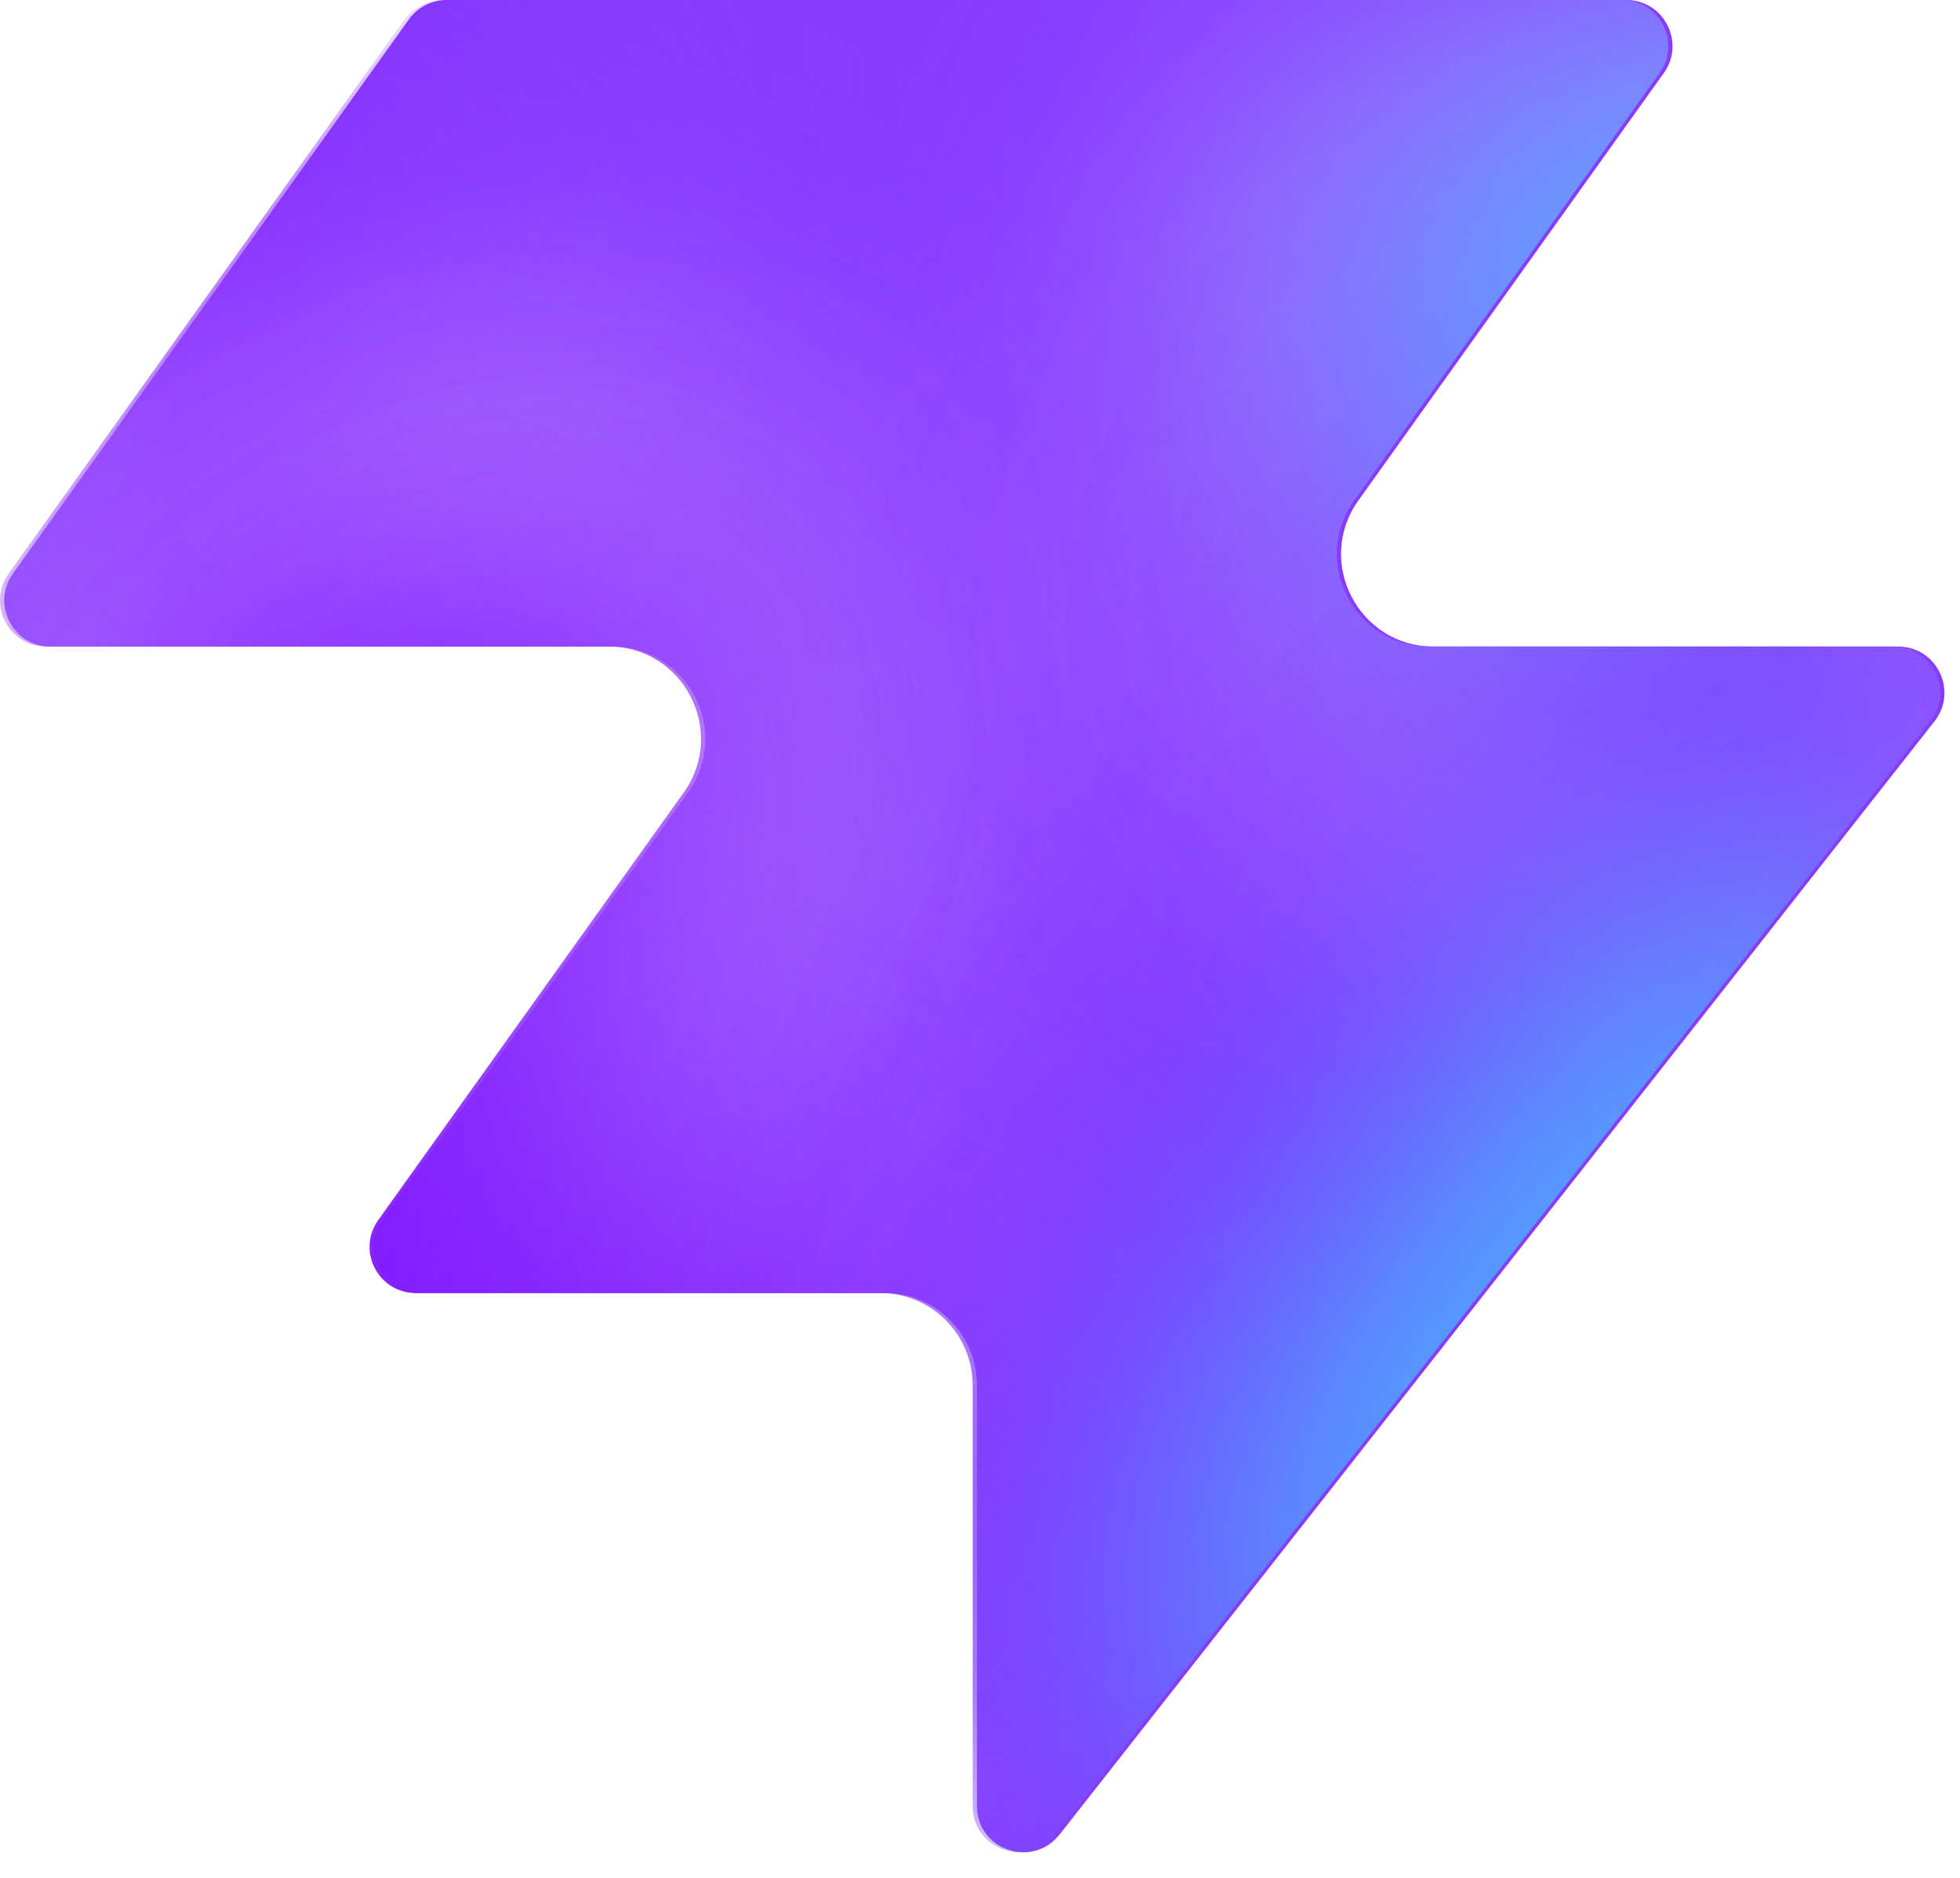
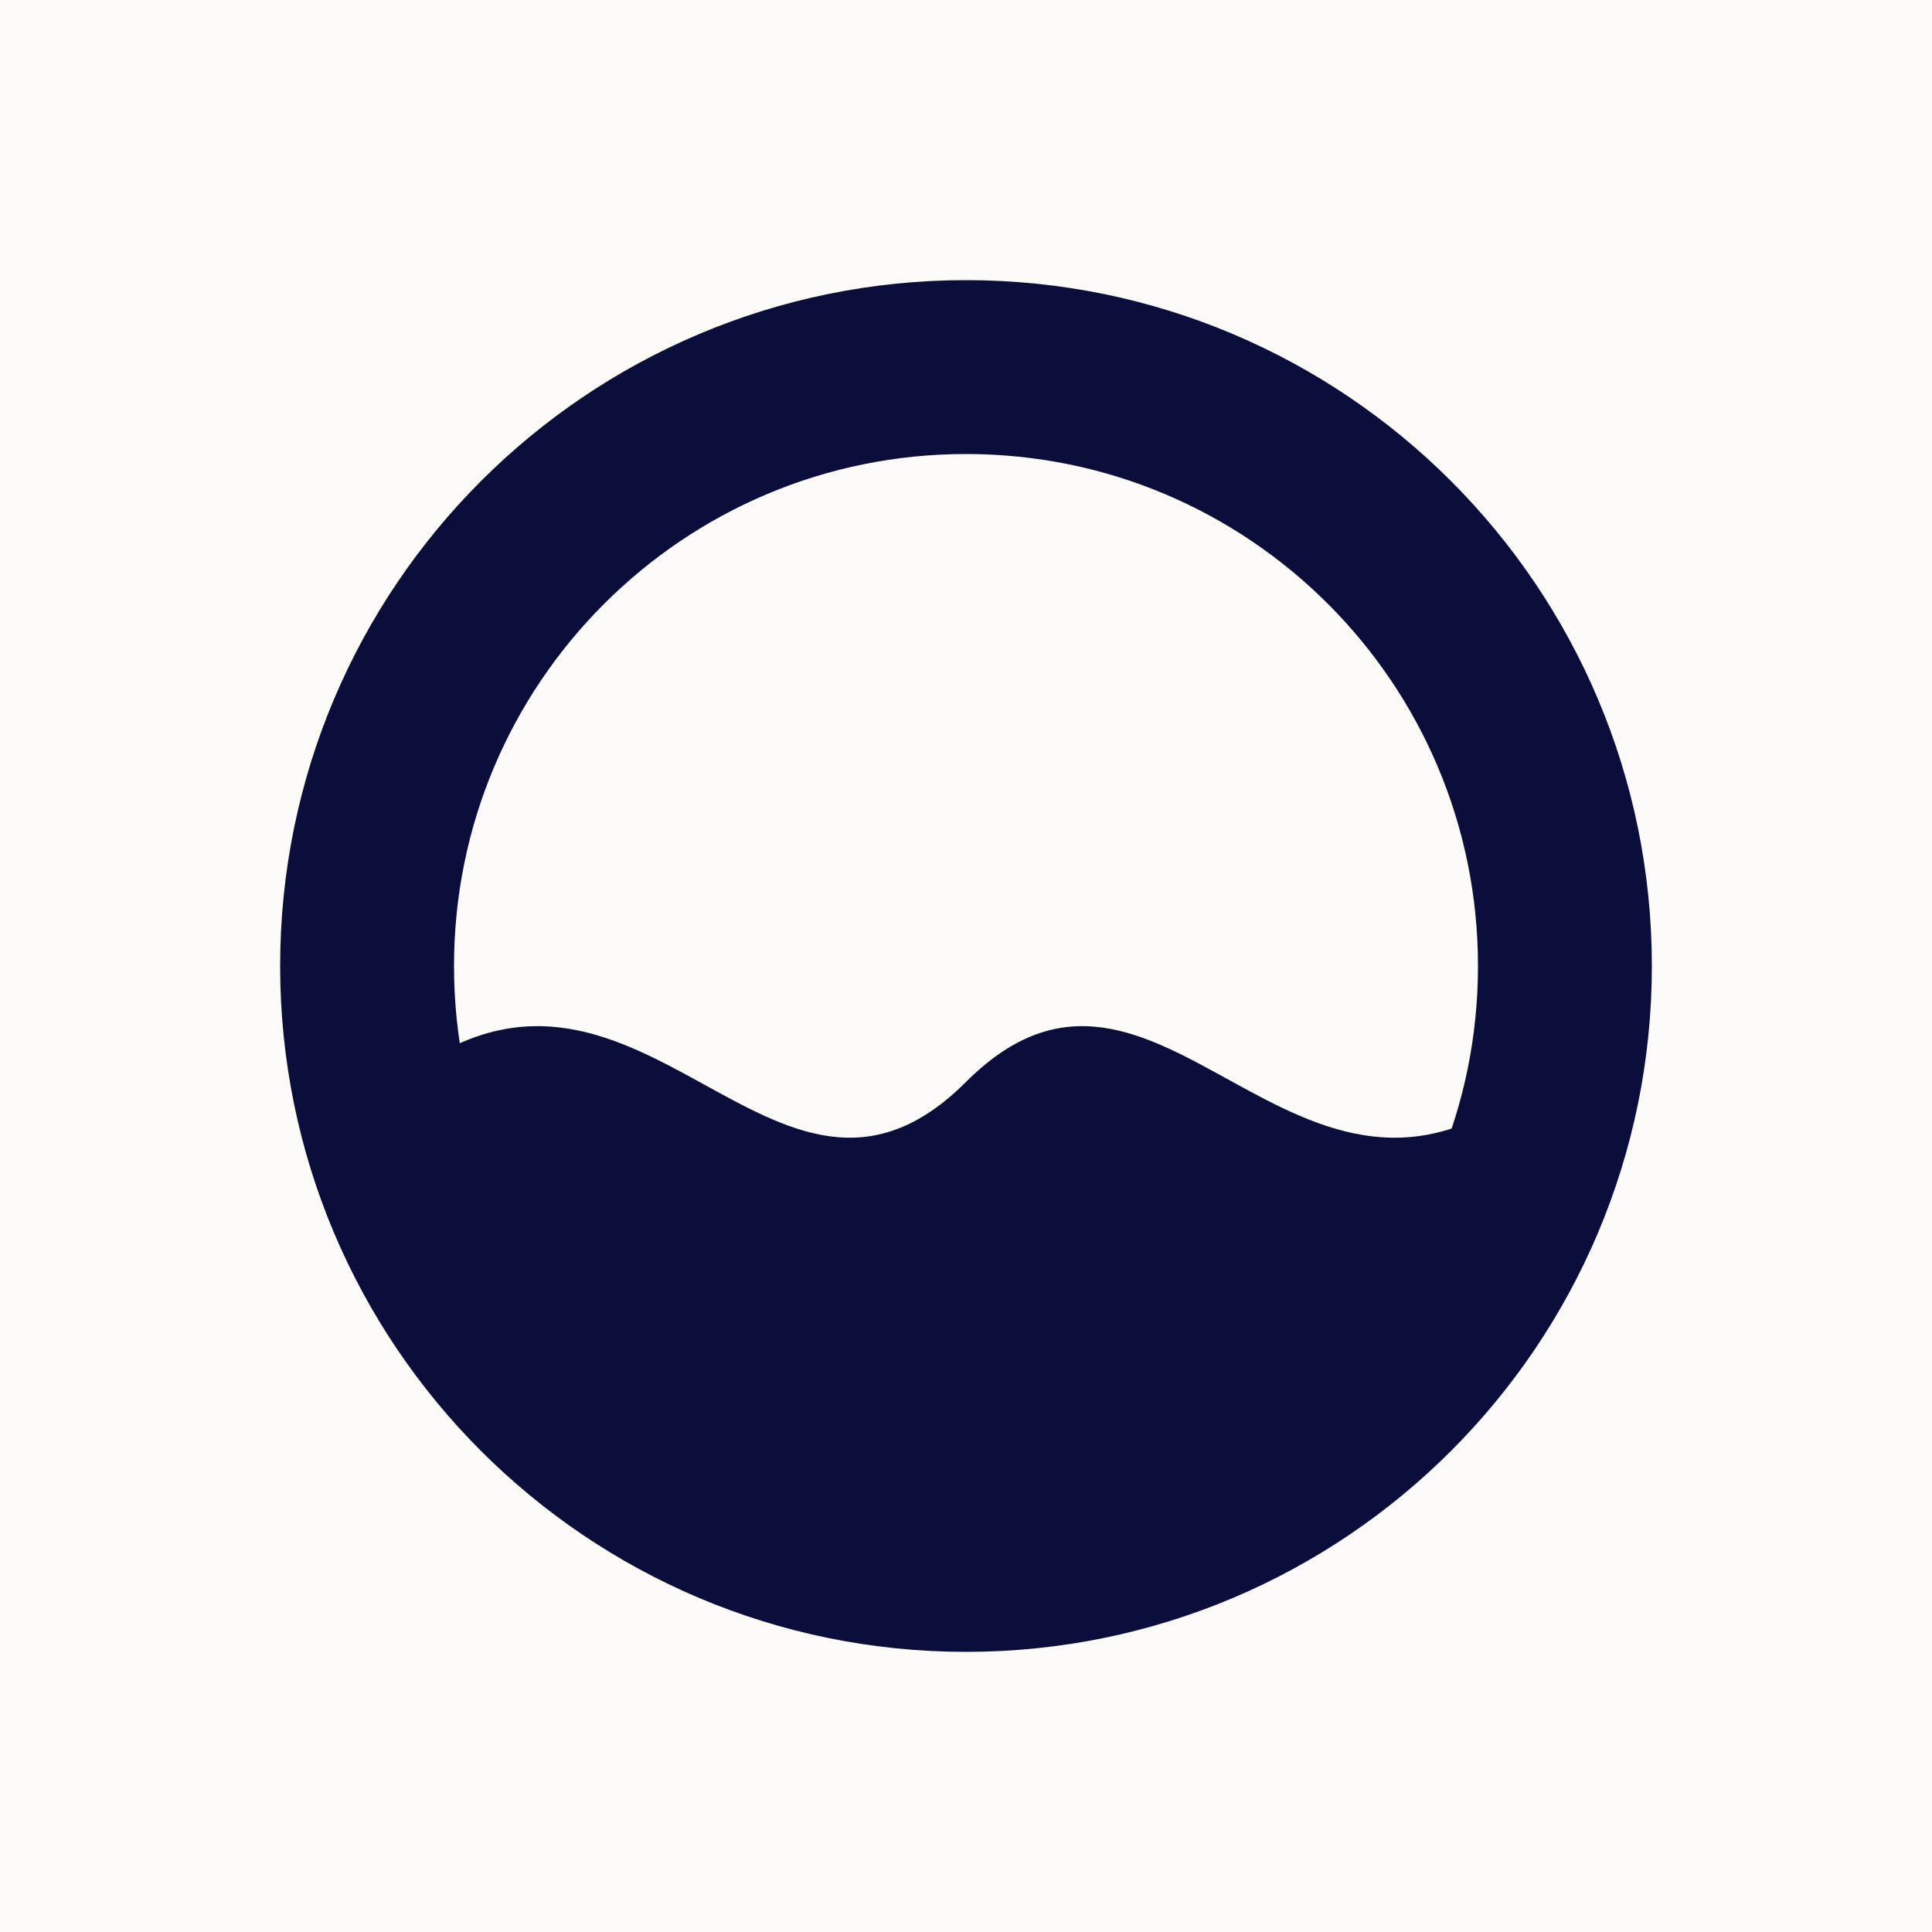
- <svg xmlns="http://www.w3.org/2000/svg" width="48" height="46" fill="none" viewBox="0 0 48 46">
-   <path fill="#863bff" d="M25.946 44.938c-.664.845-2.021.375-2.021-.698V33.937a2.26 2.26 0 0 0-2.262-2.262H10.287c-.92 0-1.456-1.04-.92-1.788l7.48-10.471c1.07-1.497 0-3.578-1.842-3.578H1.237c-.92 0-1.456-1.04-.92-1.788L10.013.474c.214-.297.556-.474.92-.474h28.894c.92 0 1.456 1.04.92 1.788l-7.48 10.471c-1.07 1.498 0 3.579 1.842 3.579h11.377c.943 0 1.473 1.088.89 1.83L25.947 44.94z" style="fill:#863bff;fill:color(display-p3 .525 .23 1);fill-opacity:1" />
-   <mask id="a" width="48" height="46" x="0" y="0" maskUnits="userSpaceOnUse" style="mask-type:alpha">
-     <path fill="#000" d="M25.842 44.938c-.664.844-2.021.375-2.021-.698V33.937a2.26 2.26 0 0 0-2.262-2.262H10.183c-.92 0-1.456-1.04-.92-1.788l7.48-10.471c1.07-1.498 0-3.579-1.842-3.579H1.133c-.92 0-1.456-1.04-.92-1.787L9.91.473c.214-.297.556-.474.92-.474h28.894c.92 0 1.456 1.04.92 1.788l-7.48 10.471c-1.07 1.498 0 3.578 1.842 3.578h11.377c.943 0 1.473 1.088.89 1.832L25.843 44.94z" style="fill:#000;fill-opacity:1" />
-   </mask>
-   <g mask="url(#a)">
-     <g filter="url(#b)">
-       <ellipse cx="5.508" cy="14.704" fill="#ede6ff" rx="5.508" ry="14.704" style="fill:#ede6ff;fill:color(display-p3 .927 .903 1);fill-opacity:1" transform="matrix(.00324 1 1 -.00324 -4.47 31.516)" />
-     </g>
-     <g filter="url(#c)">
-       <ellipse cx="10.399" cy="29.851" fill="#ede6ff" rx="10.399" ry="29.851" style="fill:#ede6ff;fill:color(display-p3 .927 .903 1);fill-opacity:1" transform="matrix(.00324 1 1 -.00324 -39.328 7.883)" />
-     </g>
-     <g filter="url(#d)">
-       <ellipse cx="5.508" cy="30.487" fill="#7e14ff" rx="5.508" ry="30.487" style="fill:#7e14ff;fill:color(display-p3 .492 .077 1);fill-opacity:1" transform="rotate(89.814 -25.913 -14.639)scale(1 -1)" />
-     </g>
-     <g filter="url(#e)">
-       <ellipse cx="5.508" cy="30.599" fill="#7e14ff" rx="5.508" ry="30.599" style="fill:#7e14ff;fill:color(display-p3 .492 .077 1);fill-opacity:1" transform="rotate(89.814 -32.644 -3.334)scale(1 -1)" />
-     </g>
-     <g filter="url(#f)">
-       <ellipse cx="5.508" cy="30.599" fill="#7e14ff" rx="5.508" ry="30.599" style="fill:#7e14ff;fill:color(display-p3 .492 .077 1);fill-opacity:1" transform="matrix(.00324 1 1 -.00324 -34.34 30.47)" />
-     </g>
-     <g filter="url(#g)">
-       <ellipse cx="14.072" cy="22.078" fill="#ede6ff" rx="14.072" ry="22.078" style="fill:#ede6ff;fill:color(display-p3 .927 .903 1);fill-opacity:1" transform="rotate(93.35 24.506 48.493)scale(-1 1)" />
-     </g>
-     <g filter="url(#h)">
-       <ellipse cx="3.47" cy="21.501" fill="#7e14ff" rx="3.47" ry="21.501" style="fill:#7e14ff;fill:color(display-p3 .492 .077 1);fill-opacity:1" transform="rotate(89.009 28.708 47.59)scale(-1 1)" />
-     </g>
-     <g filter="url(#i)">
-       <ellipse cx="3.47" cy="21.501" fill="#7e14ff" rx="3.47" ry="21.501" style="fill:#7e14ff;fill:color(display-p3 .492 .077 1);fill-opacity:1" transform="rotate(89.009 28.708 47.59)scale(-1 1)" />
-     </g>
-     <g filter="url(#j)">
-       <ellipse cx=".387" cy="8.972" fill="#7e14ff" rx="4.407" ry="29.108" style="fill:#7e14ff;fill:color(display-p3 .492 .077 1);fill-opacity:1" transform="rotate(39.51 .387 8.972)" />
-     </g>
-     <g filter="url(#k)">
-       <ellipse cx="47.523" cy="-6.092" fill="#7e14ff" rx="4.407" ry="29.108" style="fill:#7e14ff;fill:color(display-p3 .492 .077 1);fill-opacity:1" transform="rotate(37.892 47.523 -6.092)" />
-     </g>
-     <g filter="url(#l)">
-       <ellipse cx="41.412" cy="6.333" fill="#47bfff" rx="5.971" ry="9.665" style="fill:#47bfff;fill:color(display-p3 .28 .748 1);fill-opacity:1" transform="rotate(37.892 41.412 6.333)" />
-     </g>
-     <g filter="url(#m)">
-       <ellipse cx="-1.879" cy="38.332" fill="#7e14ff" rx="4.407" ry="29.108" style="fill:#7e14ff;fill:color(display-p3 .492 .077 1);fill-opacity:1" transform="rotate(37.892 -1.88 38.332)" />
-     </g>
-     <g filter="url(#n)">
-       <ellipse cx="-1.879" cy="38.332" fill="#7e14ff" rx="4.407" ry="29.108" style="fill:#7e14ff;fill:color(display-p3 .492 .077 1);fill-opacity:1" transform="rotate(37.892 -1.88 38.332)" />
-     </g>
-     <g filter="url(#o)">
-       <ellipse cx="35.651" cy="29.907" fill="#7e14ff" rx="4.407" ry="29.108" style="fill:#7e14ff;fill:color(display-p3 .492 .077 1);fill-opacity:1" transform="rotate(37.892 35.651 29.907)" />
-     </g>
-     <g filter="url(#p)">
-       <ellipse cx="38.418" cy="32.4" fill="#47bfff" rx="5.971" ry="15.297" style="fill:#47bfff;fill:color(display-p3 .28 .748 1);fill-opacity:1" transform="rotate(37.892 38.418 32.4)" />
-     </g>
-   </g>
-   <defs>
-     <filter id="b" width="60.045" height="41.654" x="-19.77" y="16.149" color-interpolation-filters="sRGB" filterUnits="userSpaceOnUse">
-       <feFlood flood-opacity="0" result="BackgroundImageFix" />
-       <feBlend in="SourceGraphic" in2="BackgroundImageFix" result="shape" />
-       <feGaussianBlur result="effect1_foregroundBlur_2002_17158" stdDeviation="7.659" />
-     </filter>
-     <filter id="c" width="90.34" height="51.437" x="-54.613" y="-7.533" color-interpolation-filters="sRGB" filterUnits="userSpaceOnUse">
-       <feFlood flood-opacity="0" result="BackgroundImageFix" />
-       <feBlend in="SourceGraphic" in2="BackgroundImageFix" result="shape" />
-       <feGaussianBlur result="effect1_foregroundBlur_2002_17158" stdDeviation="7.659" />
-     </filter>
-     <filter id="d" width="79.355" height="29.4" x="-49.64" y="2.03" color-interpolation-filters="sRGB" filterUnits="userSpaceOnUse">
-       <feFlood flood-opacity="0" result="BackgroundImageFix" />
-       <feBlend in="SourceGraphic" in2="BackgroundImageFix" result="shape" />
-       <feGaussianBlur result="effect1_foregroundBlur_2002_17158" stdDeviation="4.596" />
-     </filter>
-     <filter id="e" width="79.579" height="29.4" x="-45.045" y="20.029" color-interpolation-filters="sRGB" filterUnits="userSpaceOnUse">
-       <feFlood flood-opacity="0" result="BackgroundImageFix" />
-       <feBlend in="SourceGraphic" in2="BackgroundImageFix" result="shape" />
-       <feGaussianBlur result="effect1_foregroundBlur_2002_17158" stdDeviation="4.596" />
-     </filter>
-     <filter id="f" width="79.579" height="29.4" x="-43.513" y="21.178" color-interpolation-filters="sRGB" filterUnits="userSpaceOnUse">
-       <feFlood flood-opacity="0" result="BackgroundImageFix" />
-       <feBlend in="SourceGraphic" in2="BackgroundImageFix" result="shape" />
-       <feGaussianBlur result="effect1_foregroundBlur_2002_17158" stdDeviation="4.596" />
-     </filter>
-     <filter id="g" width="74.749" height="58.852" x="15.756" y="-17.901" color-interpolation-filters="sRGB" filterUnits="userSpaceOnUse">
-       <feFlood flood-opacity="0" result="BackgroundImageFix" />
-       <feBlend in="SourceGraphic" in2="BackgroundImageFix" result="shape" />
-       <feGaussianBlur result="effect1_foregroundBlur_2002_17158" stdDeviation="7.659" />
-     </filter>
-     <filter id="h" width="61.377" height="25.362" x="23.548" y="2.284" color-interpolation-filters="sRGB" filterUnits="userSpaceOnUse">
-       <feFlood flood-opacity="0" result="BackgroundImageFix" />
-       <feBlend in="SourceGraphic" in2="BackgroundImageFix" result="shape" />
-       <feGaussianBlur result="effect1_foregroundBlur_2002_17158" stdDeviation="4.596" />
-     </filter>
-     <filter id="i" width="61.377" height="25.362" x="23.548" y="2.284" color-interpolation-filters="sRGB" filterUnits="userSpaceOnUse">
-       <feFlood flood-opacity="0" result="BackgroundImageFix" />
-       <feBlend in="SourceGraphic" in2="BackgroundImageFix" result="shape" />
-       <feGaussianBlur result="effect1_foregroundBlur_2002_17158" stdDeviation="4.596" />
-     </filter>
-     <filter id="j" width="56.045" height="63.649" x="-27.636" y="-22.853" color-interpolation-filters="sRGB" filterUnits="userSpaceOnUse">
-       <feFlood flood-opacity="0" result="BackgroundImageFix" />
-       <feBlend in="SourceGraphic" in2="BackgroundImageFix" result="shape" />
-       <feGaussianBlur result="effect1_foregroundBlur_2002_17158" stdDeviation="4.596" />
-     </filter>
-     <filter id="k" width="54.814" height="64.646" x="20.116" y="-38.415" color-interpolation-filters="sRGB" filterUnits="userSpaceOnUse">
-       <feFlood flood-opacity="0" result="BackgroundImageFix" />
-       <feBlend in="SourceGraphic" in2="BackgroundImageFix" result="shape" />
-       <feGaussianBlur result="effect1_foregroundBlur_2002_17158" stdDeviation="4.596" />
-     </filter>
-     <filter id="l" width="33.541" height="35.313" x="24.641" y="-11.323" color-interpolation-filters="sRGB" filterUnits="userSpaceOnUse">
-       <feFlood flood-opacity="0" result="BackgroundImageFix" />
-       <feBlend in="SourceGraphic" in2="BackgroundImageFix" result="shape" />
-       <feGaussianBlur result="effect1_foregroundBlur_2002_17158" stdDeviation="4.596" />
-     </filter>
-     <filter id="m" width="54.814" height="64.646" x="-29.286" y="6.009" color-interpolation-filters="sRGB" filterUnits="userSpaceOnUse">
-       <feFlood flood-opacity="0" result="BackgroundImageFix" />
-       <feBlend in="SourceGraphic" in2="BackgroundImageFix" result="shape" />
-       <feGaussianBlur result="effect1_foregroundBlur_2002_17158" stdDeviation="4.596" />
-     </filter>
-     <filter id="n" width="54.814" height="64.646" x="-29.286" y="6.009" color-interpolation-filters="sRGB" filterUnits="userSpaceOnUse">
-       <feFlood flood-opacity="0" result="BackgroundImageFix" />
-       <feBlend in="SourceGraphic" in2="BackgroundImageFix" result="shape" />
-       <feGaussianBlur result="effect1_foregroundBlur_2002_17158" stdDeviation="4.596" />
-     </filter>
-     <filter id="o" width="54.814" height="64.646" x="8.244" y="-2.416" color-interpolation-filters="sRGB" filterUnits="userSpaceOnUse">
-       <feFlood flood-opacity="0" result="BackgroundImageFix" />
-       <feBlend in="SourceGraphic" in2="BackgroundImageFix" result="shape" />
-       <feGaussianBlur result="effect1_foregroundBlur_2002_17158" stdDeviation="4.596" />
-     </filter>
-     <filter id="p" width="39.409" height="43.623" x="18.713" y="10.588" color-interpolation-filters="sRGB" filterUnits="userSpaceOnUse">
-       <feFlood flood-opacity="0" result="BackgroundImageFix" />
-       <feBlend in="SourceGraphic" in2="BackgroundImageFix" result="shape" />
-       <feGaussianBlur result="effect1_foregroundBlur_2002_17158" stdDeviation="4.596" />
-     </filter>
-   </defs>
+ <svg xmlns="http://www.w3.org/2000/svg" viewBox="0 0 200 200">
+   <rect width="200" height="200" fill="#FBFAF6" />
+   <circle cx="100" cy="100" r="62" fill="none" stroke="#0B0E3A" stroke-width="18" />
+   <path d="M41.2 112 C66 92 80 132 100 112 C120 92 134 132 158.8 112 A60 60 0 0 1 41.2 112 Z" fill="#0B0E3A" />
</svg>
